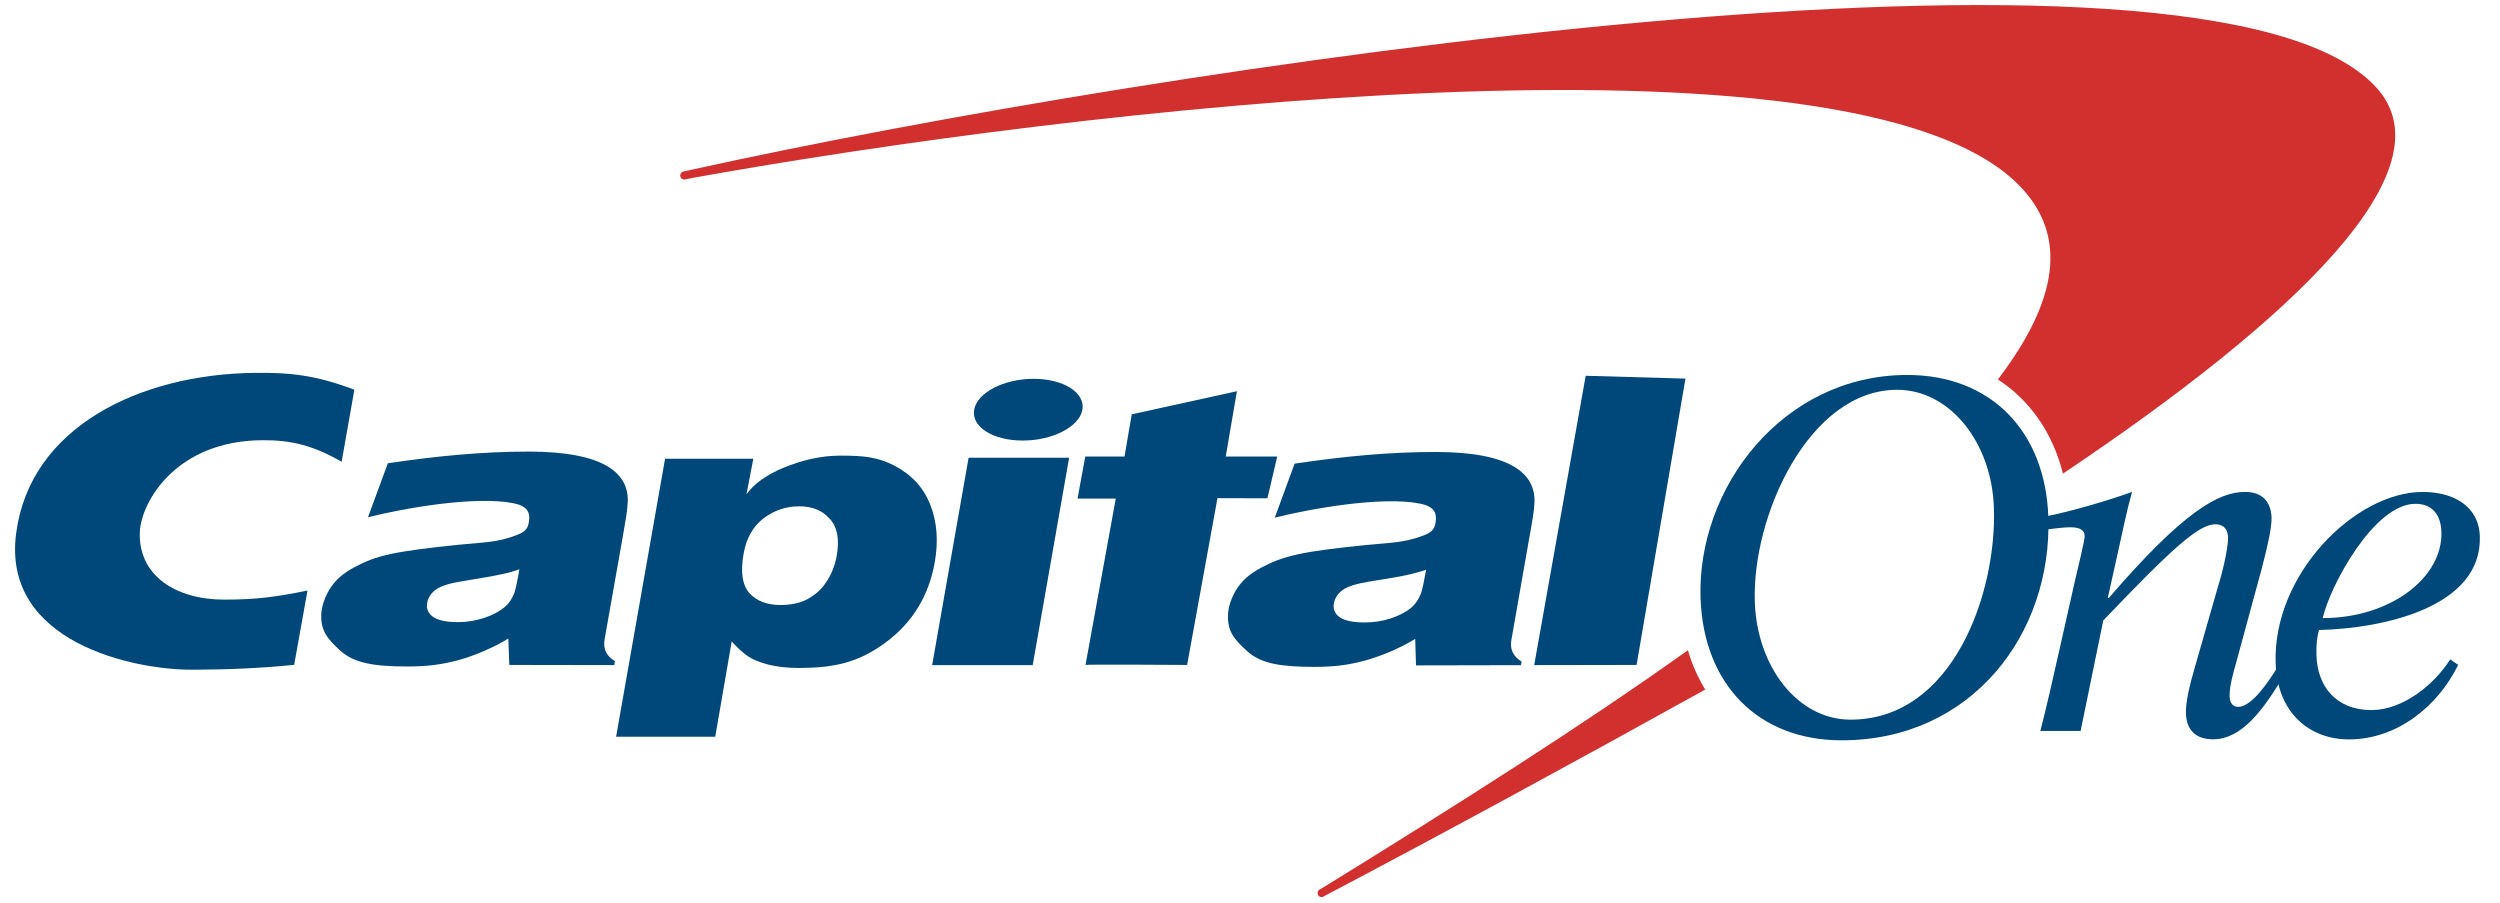
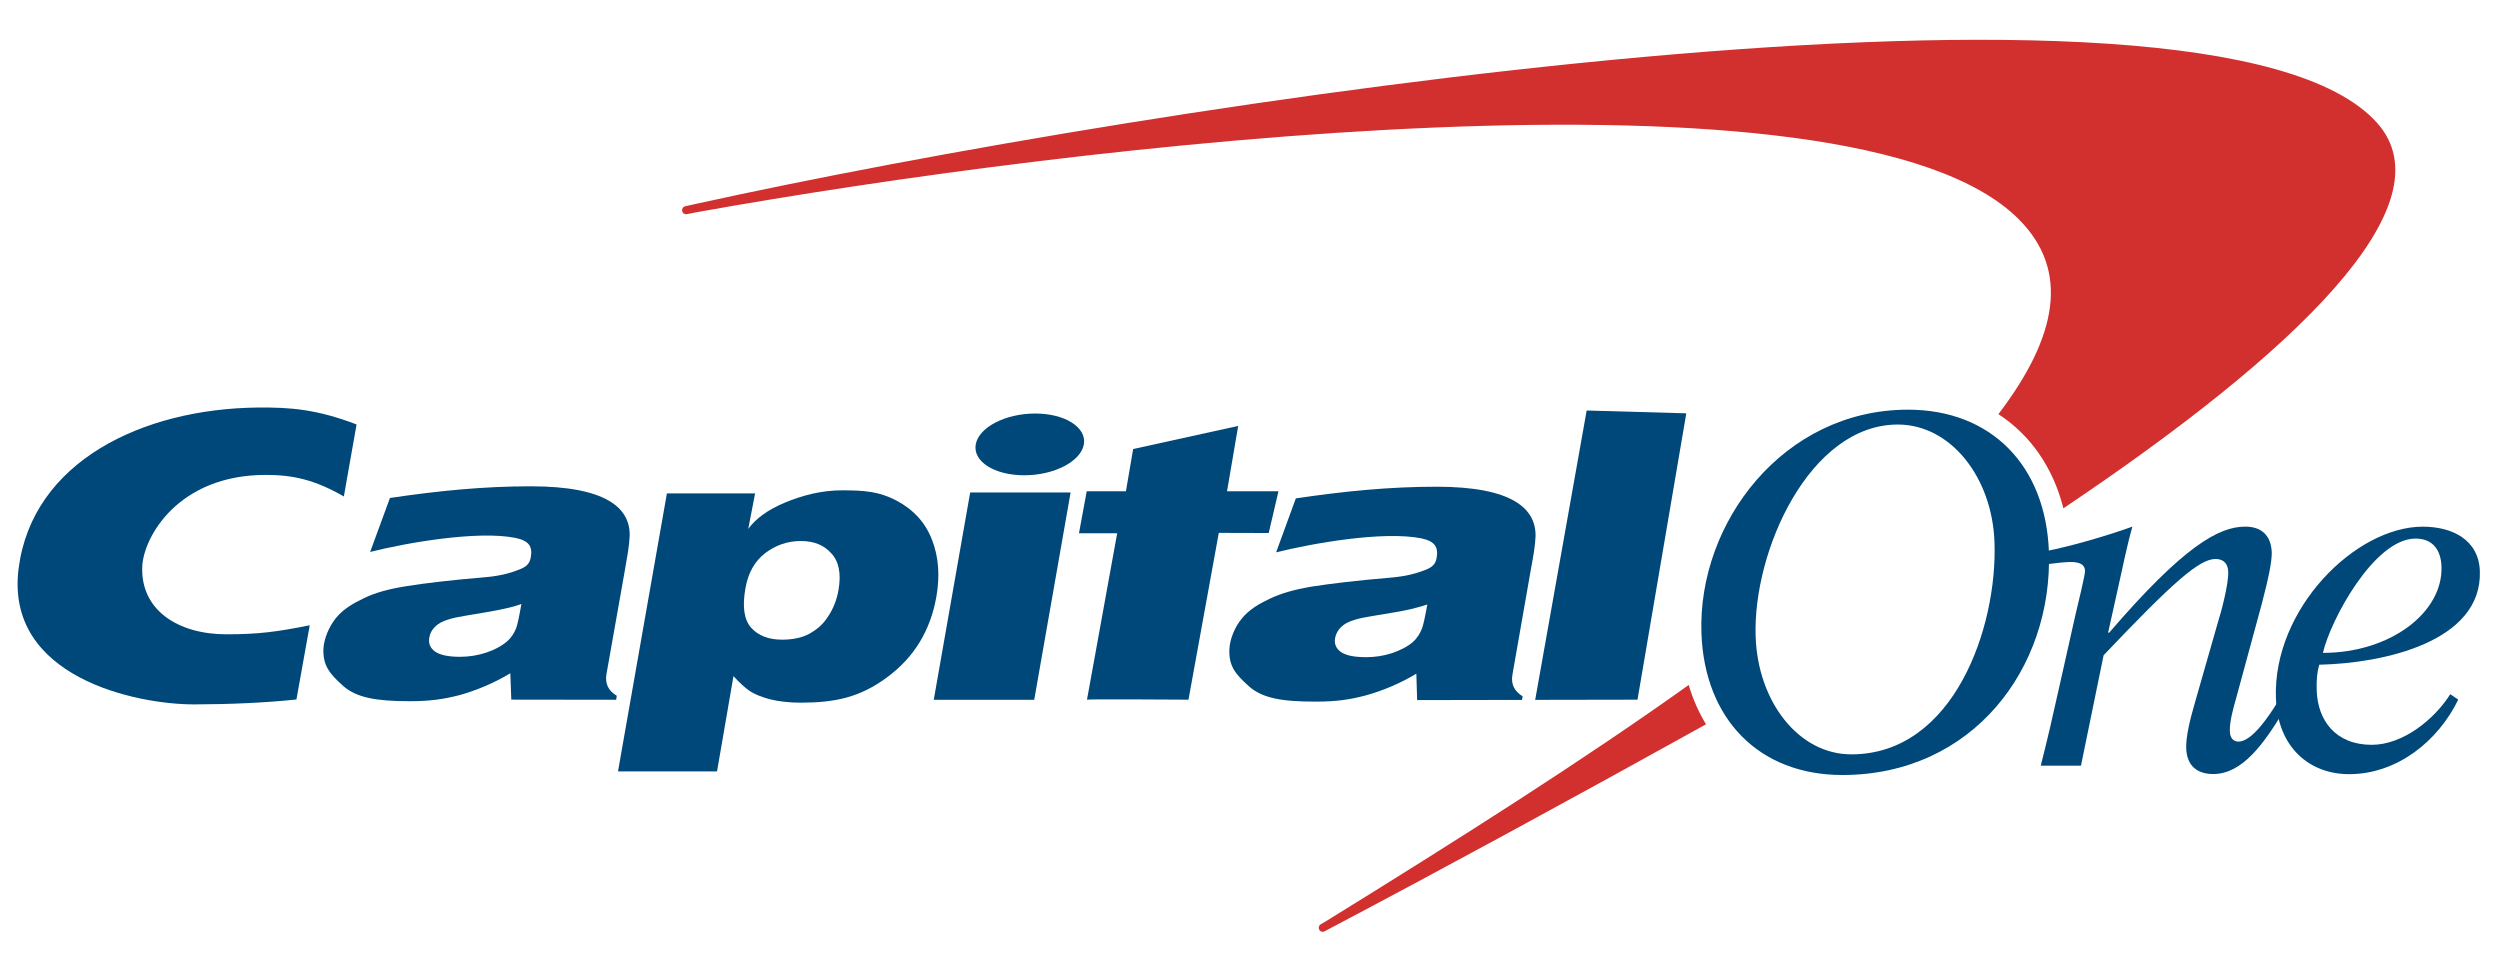
- <svg xmlns="http://www.w3.org/2000/svg" width="72" height="26" viewBox="0 0 72 26">
-   <g fill="none" transform="translate(.024 .02)">
-     <path fill="#D22F2F" d="M68.426,2.513 C63.662,-2.785 33.004,1.981 19.966,4.852 L19.662,4.919 C19.6,4.93 19.558,4.991 19.568,5.053 C19.58,5.117 19.639,5.159 19.702,5.148 L20.004,5.089 C30.805,3.15 53.268,0.461 58.102,5.293 C59.576,6.768 59.224,8.668 57.515,10.908 C58.437,11.506 59.093,12.444 59.389,13.62 C66.064,9.142 70.55,4.875 68.426,2.513 M48.587,18.707 C48.584,18.71 48.581,18.712 48.577,18.714 C45.555,20.871 41.975,23.137 38.122,25.516 L37.97,25.605 C37.919,25.642 37.906,25.714 37.943,25.767 C37.979,25.819 38.05,25.832 38.102,25.795 L38.231,25.726 C41.498,24.007 45.25,21.967 49.025,19.873 C49.046,19.862 49.066,19.85 49.086,19.84 C48.878,19.497 48.708,19.12 48.587,18.707" />
-     <g fill="#004879" transform="translate(0 9.64)">
-       <g transform="matrix(1 0 0 -1 8.554 12.006)">
-         <path d="M0.626,4.422 C0.517,7.603 2.989,10.857 6.58,10.857 C8.982,10.857 10.554,9.243 10.642,6.771 C10.757,3.416 8.448,0.335 4.688,0.335 C2.286,0.335 0.714,1.946 0.626,4.422 M2.189,4.322 C2.25,2.457 3.42,0.93 4.946,0.93 C7.903,0.93 9.162,4.591 9.074,7.037 C9.012,8.906 7.811,10.43 6.288,10.43 C3.744,10.43 2.102,6.785 2.189,4.322" transform="translate(39.772 .01)" />
-         <path d="M9.397,5.053 C9.384,4.761 9.334,4.505 9.257,4.058 L8.728,1.069 C8.683,0.803 8.781,0.595 9.025,0.452 L9.009,0.335 L5.985,0.34 L5.957,1.1 C5.517,0.832 4.985,0.606 4.504,0.474 C4.025,0.35 3.637,0.295 3.055,0.295 C2.078,0.295 1.519,0.397 1.133,0.738 C0.74,1.091 0.551,1.324 0.569,1.808 C0.584,2.088 0.727,2.445 0.935,2.696 C1.144,2.95 1.429,3.116 1.74,3.262 C2.052,3.413 2.419,3.521 2.953,3.606 C3.488,3.694 4.233,3.781 5.23,3.865 C5.755,3.909 6.074,4.031 6.225,4.091 C6.433,4.173 6.515,4.264 6.545,4.434 C6.601,4.742 6.503,4.917 6.099,4.998 C5.009,5.214 2.968,4.859 1.915,4.593 L2.487,6.148 C3.875,6.353 5.176,6.484 6.545,6.484 C8.722,6.484 9.419,5.857 9.397,5.053 M6.275,3.096 C6.147,3.047 5.981,2.998 5.775,2.955 C5.571,2.909 5.196,2.841 4.652,2.755 C4.278,2.696 4.018,2.616 3.87,2.51 C3.728,2.403 3.645,2.278 3.62,2.124 C3.592,1.959 3.645,1.829 3.786,1.726 C3.929,1.625 4.17,1.573 4.509,1.573 C4.764,1.573 5.014,1.614 5.255,1.692 C5.5,1.772 5.706,1.882 5.865,2.018 C5.981,2.119 6.064,2.249 6.127,2.403 C6.163,2.505 6.215,2.734 6.275,3.096" transform="translate(.105 2.176)" />
-         <path d="M1.253,7.58 C1.339,8.071 2.108,8.469 2.966,8.469 C3.826,8.469 4.454,8.071 4.371,7.58 C4.281,7.088 3.514,6.691 2.652,6.691 C1.79,6.691 1.166,7.088 1.253,7.58 L1.253,7.58 Z M0.043,0.224 L1.093,6.196 L3.988,6.196 L2.939,0.224 L0.043,0.224 L0.043,0.224 Z" transform="translate(18.225 2.287)" />
+ <svg xmlns="http://www.w3.org/2000/svg" width="54" height="21" viewBox="0 0 54 21">
+   <g fill="none" transform="translate(.072 .765)">
+     <path fill="#D22F2F" d="M51.269,1.885 C47.699,-2.089 24.728,1.486 14.96,3.639 L14.732,3.689 C14.685,3.698 14.654,3.743 14.662,3.79 C14.67,3.838 14.715,3.869 14.762,3.861 L14.988,3.817 C23.081,2.362 39.911,0.346 43.533,3.97 C44.638,5.076 44.374,6.501 43.093,8.181 C43.784,8.629 44.276,9.333 44.497,10.215 C49.499,6.856 52.859,3.656 51.269,1.885 M36.404,14.03 C36.402,14.032 36.399,14.034 36.397,14.035 C34.132,15.653 31.45,17.353 28.563,19.137 L28.449,19.204 C28.411,19.232 28.401,19.285 28.429,19.325 C28.456,19.365 28.509,19.374 28.548,19.346 L28.645,19.295 C31.092,18.005 33.904,16.475 36.732,14.905 C36.748,14.897 36.763,14.888 36.778,14.88 C36.622,14.622 36.495,14.34 36.404,14.03" />
+     <g fill="#004879" transform="translate(0 7.23)">
+       <g transform="matrix(1 0 0 -1 6.41 9.004)">
+         <path d="M0.469,3.316 C0.387,5.702 2.24,8.143 4.93,8.143 C6.73,8.143 7.908,6.932 7.974,5.078 C8.06,2.562 6.33,0.252 3.513,0.252 C1.713,0.252 0.535,1.46 0.469,3.316 M1.64,3.241 C1.686,1.843 2.562,0.698 3.706,0.698 C5.921,0.698 6.865,3.443 6.799,5.278 C6.752,6.68 5.853,7.822 4.711,7.822 C2.805,7.822 1.575,5.088 1.64,3.241" transform="translate(29.8 .007)" />
+         <path d="M7.041,3.79 C7.031,3.571 6.994,3.379 6.936,3.043 L6.539,0.802 C6.506,0.603 6.579,0.446 6.762,0.339 L6.75,0.252 L4.484,0.255 L4.463,0.825 C4.133,0.624 3.735,0.455 3.375,0.355 C3.016,0.262 2.725,0.221 2.289,0.221 C1.557,0.221 1.138,0.298 0.849,0.554 C0.555,0.818 0.413,0.993 0.426,1.356 C0.437,1.566 0.545,1.834 0.7,2.022 C0.857,2.212 1.071,2.337 1.303,2.447 C1.537,2.56 1.812,2.641 2.213,2.705 C2.614,2.77 3.172,2.836 3.919,2.899 C4.312,2.931 4.551,3.023 4.664,3.068 C4.82,3.13 4.881,3.198 4.904,3.326 C4.946,3.556 4.873,3.688 4.57,3.749 C3.753,3.911 2.223,3.644 1.435,3.445 L1.863,4.611 C2.904,4.765 3.878,4.863 4.904,4.863 C6.535,4.863 7.057,4.393 7.041,3.79 M4.702,2.322 C4.606,2.285 4.481,2.249 4.327,2.217 C4.174,2.182 3.893,2.131 3.486,2.066 C3.205,2.022 3.011,1.962 2.899,1.882 C2.793,1.803 2.731,1.708 2.713,1.593 C2.691,1.47 2.731,1.371 2.836,1.294 C2.944,1.218 3.124,1.18 3.379,1.18 C3.569,1.18 3.756,1.21 3.938,1.269 C4.121,1.329 4.275,1.412 4.394,1.514 C4.481,1.589 4.544,1.686 4.591,1.803 C4.617,1.879 4.656,2.051 4.702,2.322" transform="translate(.078 1.632)" />
+         <path d="M0.939,5.685 C1.004,6.053 1.579,6.352 2.223,6.352 C2.867,6.352 3.337,6.053 3.275,5.685 C3.207,5.316 2.633,5.018 1.987,5.018 C1.341,5.018 0.874,5.316 0.939,5.685 L0.939,5.685 Z M0.032,0.168 L0.819,4.647 L2.988,4.647 L2.202,0.168 L0.032,0.168 L0.032,0.168 Z" transform="translate(13.655 1.715)" />
      </g>
-       <g transform="matrix(1 0 0 -1 .218 9.819)">
-         <path d="M8.962,4.761 C8.95,4.468 8.899,4.21 8.82,3.767 L8.295,0.774 C8.249,0.51 8.347,0.303 8.59,0.156 L8.571,0.052 L5.549,0.046 L5.526,0.808 C5.083,0.538 4.549,0.314 4.072,0.183 C3.59,0.055 3.203,0.003 2.617,0.003 C1.641,0.003 1.086,0.101 0.698,0.445 C0.304,0.799 0.114,1.031 0.135,1.514 C0.146,1.794 0.291,2.155 0.499,2.401 C0.709,2.658 0.994,2.821 1.306,2.969 C1.618,3.117 1.987,3.226 2.515,3.316 C3.053,3.4 3.8,3.491 4.797,3.575 C5.316,3.618 5.636,3.738 5.785,3.795 C5.996,3.878 6.079,3.97 6.11,4.141 C6.164,4.443 6.068,4.623 5.667,4.705 C4.571,4.923 2.535,4.565 1.482,4.301 L2.052,5.856 C3.445,6.062 4.74,6.192 6.111,6.192 C8.286,6.192 8.98,5.564 8.962,4.761 M5.841,2.8 C5.712,2.756 5.543,2.708 5.339,2.66 C5.136,2.612 4.761,2.551 4.214,2.461 C3.842,2.401 3.577,2.322 3.434,2.215 C3.295,2.113 3.213,1.985 3.183,1.831 C3.153,1.666 3.213,1.533 3.349,1.434 C3.495,1.332 3.737,1.283 4.077,1.283 C4.33,1.283 4.576,1.32 4.82,1.398 C5.067,1.481 5.272,1.587 5.432,1.724 C5.543,1.826 5.63,1.958 5.69,2.113 C5.727,2.212 5.777,2.442 5.841,2.8" transform="translate(34.99 .27)" />
-         <path d="M8.481,2.381 C7.539,2.192 7.008,2.12 6.076,2.12 C4.693,2.12 3.594,2.812 3.653,4.082 C3.696,4.927 4.689,6.711 7.213,6.711 C8.007,6.711 8.629,6.57 9.464,6.09 L9.831,8.164 C8.695,8.597 7.943,8.662 6.968,8.651 C3.661,8.615 0.481,7.098 0.088,4.015 C-0.313,0.882 3.483,0.093 5.168,0.101 C6.141,0.103 7.153,0.144 8.097,0.242 L8.481,2.381 Z" transform="translate(.133 .09)" />
+       <g transform="matrix(1 0 0 -1 .164 7.364)">
+         <path d="M6.715,3.571 C6.706,3.351 6.668,3.157 6.608,2.825 L6.215,0.581 C6.181,0.383 6.254,0.227 6.436,0.117 L6.422,0.039 L4.157,0.035 L4.14,0.606 C3.809,0.403 3.408,0.235 3.051,0.137 C2.69,0.041 2.4,0.002 1.961,0.002 C1.229,0.002 0.814,0.076 0.523,0.334 C0.228,0.599 0.086,0.773 0.102,1.135 C0.109,1.346 0.218,1.616 0.374,1.801 C0.531,1.994 0.745,2.116 0.979,2.227 C1.213,2.338 1.489,2.42 1.884,2.487 C2.287,2.55 2.847,2.618 3.594,2.681 C3.983,2.714 4.223,2.803 4.334,2.846 C4.493,2.908 4.555,2.977 4.578,3.106 C4.618,3.332 4.547,3.467 4.246,3.529 C3.425,3.692 1.9,3.423 1.111,3.226 L1.537,4.392 C2.581,4.546 3.551,4.644 4.578,4.644 C6.209,4.644 6.728,4.173 6.715,3.571 M4.377,2.1 C4.279,2.067 4.153,2.031 4,1.995 C3.848,1.959 3.567,1.913 3.157,1.845 C2.878,1.801 2.68,1.742 2.573,1.661 C2.469,1.584 2.407,1.489 2.385,1.373 C2.363,1.249 2.407,1.15 2.509,1.075 C2.619,0.999 2.8,0.962 3.055,0.962 C3.244,0.962 3.429,0.99 3.612,1.048 C3.796,1.111 3.95,1.19 4.07,1.293 C4.153,1.369 4.218,1.468 4.263,1.584 C4.291,1.659 4.329,1.832 4.377,2.1" transform="translate(26.217 .202)" />
+         <path d="M6.354,1.785 C5.648,1.644 5.251,1.59 4.552,1.59 C3.516,1.59 2.693,2.109 2.737,3.061 C2.769,3.695 3.514,5.033 5.405,5.033 C5.999,5.033 6.465,4.927 7.091,4.567 L7.366,6.123 C6.515,6.447 5.951,6.496 5.221,6.488 C2.743,6.461 0.361,5.324 0.066,3.011 C-0.234,0.661 2.61,0.07 3.872,0.076 C4.601,0.078 5.359,0.108 6.067,0.182 L6.354,1.785 Z" transform="translate(.1 .068)" />
      </g>
-       <path d="M1.879,6.316 L2.087,7.532 L5.116,8.197 L4.794,6.316 L6.277,6.316 L5.995,5.113 L4.556,5.117 L3.682,0.314 C3.682,0.314 0.767,0.333 0.756,0.314 L1.627,5.105 L0.526,5.105 L0.749,6.316 L1.879,6.316 Z" transform="matrix(1 0 0 -1 30.483 9.804)" />
-       <polygon points="3.132 .632 .183 .627 1.666 8.96 4.539 8.878" transform="matrix(1 0 0 -1 43.978 10.122)" />
-       <path d="M0,0 L1.41,8.005 L3.952,8.005 L3.755,6.983 C3.976,7.288 4.328,7.539 4.815,7.743 C5.306,7.945 5.857,8.095 6.458,8.095 C7.121,8.095 7.53,8.059 8.027,7.8 C8.521,7.539 8.865,7.16 9.053,6.666 C9.243,6.181 9.283,5.634 9.18,5.041 C9.008,4.054 8.531,3.276 7.749,2.704 C6.973,2.133 6.275,1.983 5.277,1.979 C4.923,1.979 4.628,2.016 4.383,2.076 C4.143,2.139 3.952,2.216 3.806,2.31 C3.667,2.404 3.519,2.535 3.329,2.744 L2.855,0 L0,0 Z M5.272,6.635 C4.893,6.635 4.549,6.519 4.244,6.287 C3.942,6.054 3.749,5.716 3.671,5.264 C3.58,4.743 3.633,4.369 3.838,4.137 C4.045,3.908 4.343,3.793 4.734,3.793 C4.997,3.793 5.27,3.84 5.47,3.94 C5.718,4.072 5.889,4.212 6.037,4.432 C6.197,4.663 6.302,4.921 6.355,5.22 C6.438,5.691 6.369,6.045 6.151,6.277 C5.941,6.517 5.65,6.635 5.272,6.635 L5.272,6.635 Z" transform="matrix(1 0 0 -1 17.72 11.557)" />
-       <path d="M5.638,2.527 L5.867,2.37 C5.289,1.181 4.108,0.223 2.722,0.223 C1.589,0.223 0.66,0.983 0.611,2.412 C0.519,4.972 2.898,7.35 4.846,7.35 C5.681,7.35 6.456,6.982 6.491,6.075 C6.562,4.039 3.727,3.417 1.859,3.374 C1.799,3.162 1.776,2.948 1.787,2.623 C1.817,1.779 2.325,1.068 3.372,1.068 C4.276,1.068 5.181,1.803 5.638,2.527 M5.384,6.203 C5.368,6.685 5.128,7.008 4.635,7.008 C3.447,7.008 2.184,4.662 1.966,3.717 C3.915,3.717 5.431,4.886 5.384,6.203" transform="matrix(1 0 0 -1 64.904 11.858)" />
-       <path d="M0.626,6.316 C0.828,6.344 1.151,6.379 1.291,6.379 C1.504,6.379 1.705,6.339 1.715,6.126 C1.718,5.999 1.492,5.093 1.445,4.883 L0.993,2.875 C0.811,2.053 0.613,1.193 0.438,0.513 L1.598,0.513 L2.25,3.694 C4.241,5.783 5.006,6.465 5.476,6.465 C5.687,6.465 5.833,6.353 5.843,6.098 C5.855,5.73 5.629,4.895 5.55,4.656 L4.885,2.336 C4.733,1.814 4.621,1.344 4.631,1.008 C4.652,0.498 4.957,0.272 5.411,0.272 C6.259,0.272 6.874,1.163 7.412,2.039 L7.254,2.326 C7.037,1.974 6.534,1.206 6.137,1.206 C6.012,1.206 5.894,1.29 5.889,1.502 C5.877,1.774 5.992,2.179 6.069,2.448 L6.808,5.166 C7.006,5.914 7.102,6.396 7.097,6.653 C7.078,7.16 6.785,7.397 6.334,7.397 C5.571,7.397 4.557,6.835 2.411,4.344 L2.38,4.344 L2.651,5.56 C2.797,6.224 2.941,6.918 3.08,7.397 C2.338,7.128 1.274,6.826 0.616,6.697 L0.626,6.316 Z" transform="matrix(1 0 0 -1 58.3 11.904)" />
+       <path d="M1.408,4.737 L1.564,5.649 L3.833,6.148 L3.592,4.737 L4.703,4.737 L4.492,3.835 L3.414,3.838 L2.759,0.235 C2.759,0.235 0.575,0.25 0.567,0.235 L1.219,3.829 L0.394,3.829 L0.561,4.737 L1.408,4.737 Z" transform="matrix(1 0 0 -1 22.84 7.353)" />
+       <polygon points="2.347 .474 .137 .47 1.249 6.72 3.401 6.659" transform="matrix(1 0 0 -1 32.951 7.592)" />
+       <path d="M0,0 L1.056,6.004 L2.961,6.004 L2.813,5.237 C2.979,5.466 3.243,5.654 3.608,5.807 C3.975,5.959 4.389,6.071 4.838,6.071 C5.335,6.071 5.642,6.044 6.014,5.85 C6.385,5.654 6.642,5.37 6.783,5 C6.926,4.635 6.955,4.226 6.878,3.78 C6.749,3.04 6.392,2.457 5.806,2.028 C5.224,1.6 4.701,1.487 3.954,1.484 C3.689,1.484 3.468,1.512 3.284,1.557 C3.104,1.605 2.961,1.662 2.851,1.732 C2.748,1.803 2.637,1.901 2.494,2.058 L2.139,0 L0,0 Z M3.95,4.976 C3.666,4.976 3.409,4.889 3.18,4.715 C2.953,4.541 2.809,4.287 2.751,3.948 C2.683,3.557 2.722,3.277 2.876,3.103 C3.031,2.931 3.254,2.845 3.547,2.845 C3.744,2.845 3.948,2.88 4.099,2.955 C4.285,3.054 4.413,3.159 4.523,3.324 C4.643,3.498 4.722,3.69 4.762,3.915 C4.824,4.268 4.772,4.534 4.609,4.708 C4.451,4.888 4.233,4.976 3.95,4.976 L3.95,4.976 Z" transform="matrix(1 0 0 -1 13.277 8.667)" />
+       <path d="M4.224,1.895 L4.396,1.777 C3.963,0.885 3.078,0.167 2.039,0.167 C1.19,0.167 0.494,0.738 0.458,1.809 C0.389,3.729 2.171,5.513 3.631,5.513 C4.257,5.513 4.837,5.237 4.863,4.556 C4.917,3.03 2.793,2.562 1.393,2.531 C1.348,2.372 1.331,2.211 1.339,1.967 C1.362,1.334 1.742,0.801 2.526,0.801 C3.204,0.801 3.882,1.352 4.224,1.895 M4.034,4.652 C4.022,5.014 3.842,5.256 3.472,5.256 C2.583,5.256 1.636,3.497 1.473,2.787 C2.933,2.787 4.07,3.665 4.034,4.652" transform="matrix(1 0 0 -1 48.63 8.894)" />
+       <path d="M0.469,4.737 C0.62,4.758 0.863,4.784 0.967,4.784 C1.127,4.784 1.277,4.754 1.285,4.594 C1.288,4.5 1.118,3.82 1.082,3.662 L0.744,2.156 C0.608,1.54 0.46,0.894 0.328,0.385 L1.197,0.385 L1.686,2.77 C3.177,4.338 3.751,4.849 4.103,4.849 C4.261,4.849 4.37,4.765 4.378,4.573 C4.387,4.298 4.217,3.671 4.158,3.492 L3.66,1.752 C3.546,1.361 3.463,1.008 3.47,0.756 C3.486,0.374 3.714,0.204 4.054,0.204 C4.69,0.204 5.15,0.873 5.554,1.529 L5.435,1.744 C5.273,1.48 4.896,0.904 4.599,0.904 C4.504,0.904 4.416,0.967 4.413,1.127 C4.404,1.33 4.489,1.634 4.547,1.836 L5.101,3.874 C5.25,4.436 5.321,4.797 5.318,4.989 C5.304,5.37 5.083,5.548 4.746,5.548 C4.174,5.548 3.414,5.126 1.807,3.258 L1.783,3.258 L1.986,4.17 C2.096,4.668 2.203,5.188 2.308,5.548 C1.752,5.346 0.955,5.119 0.462,5.023 L0.469,4.737 Z" transform="matrix(1 0 0 -1 43.68 8.928)" />
    </g>
  </g>
</svg>
